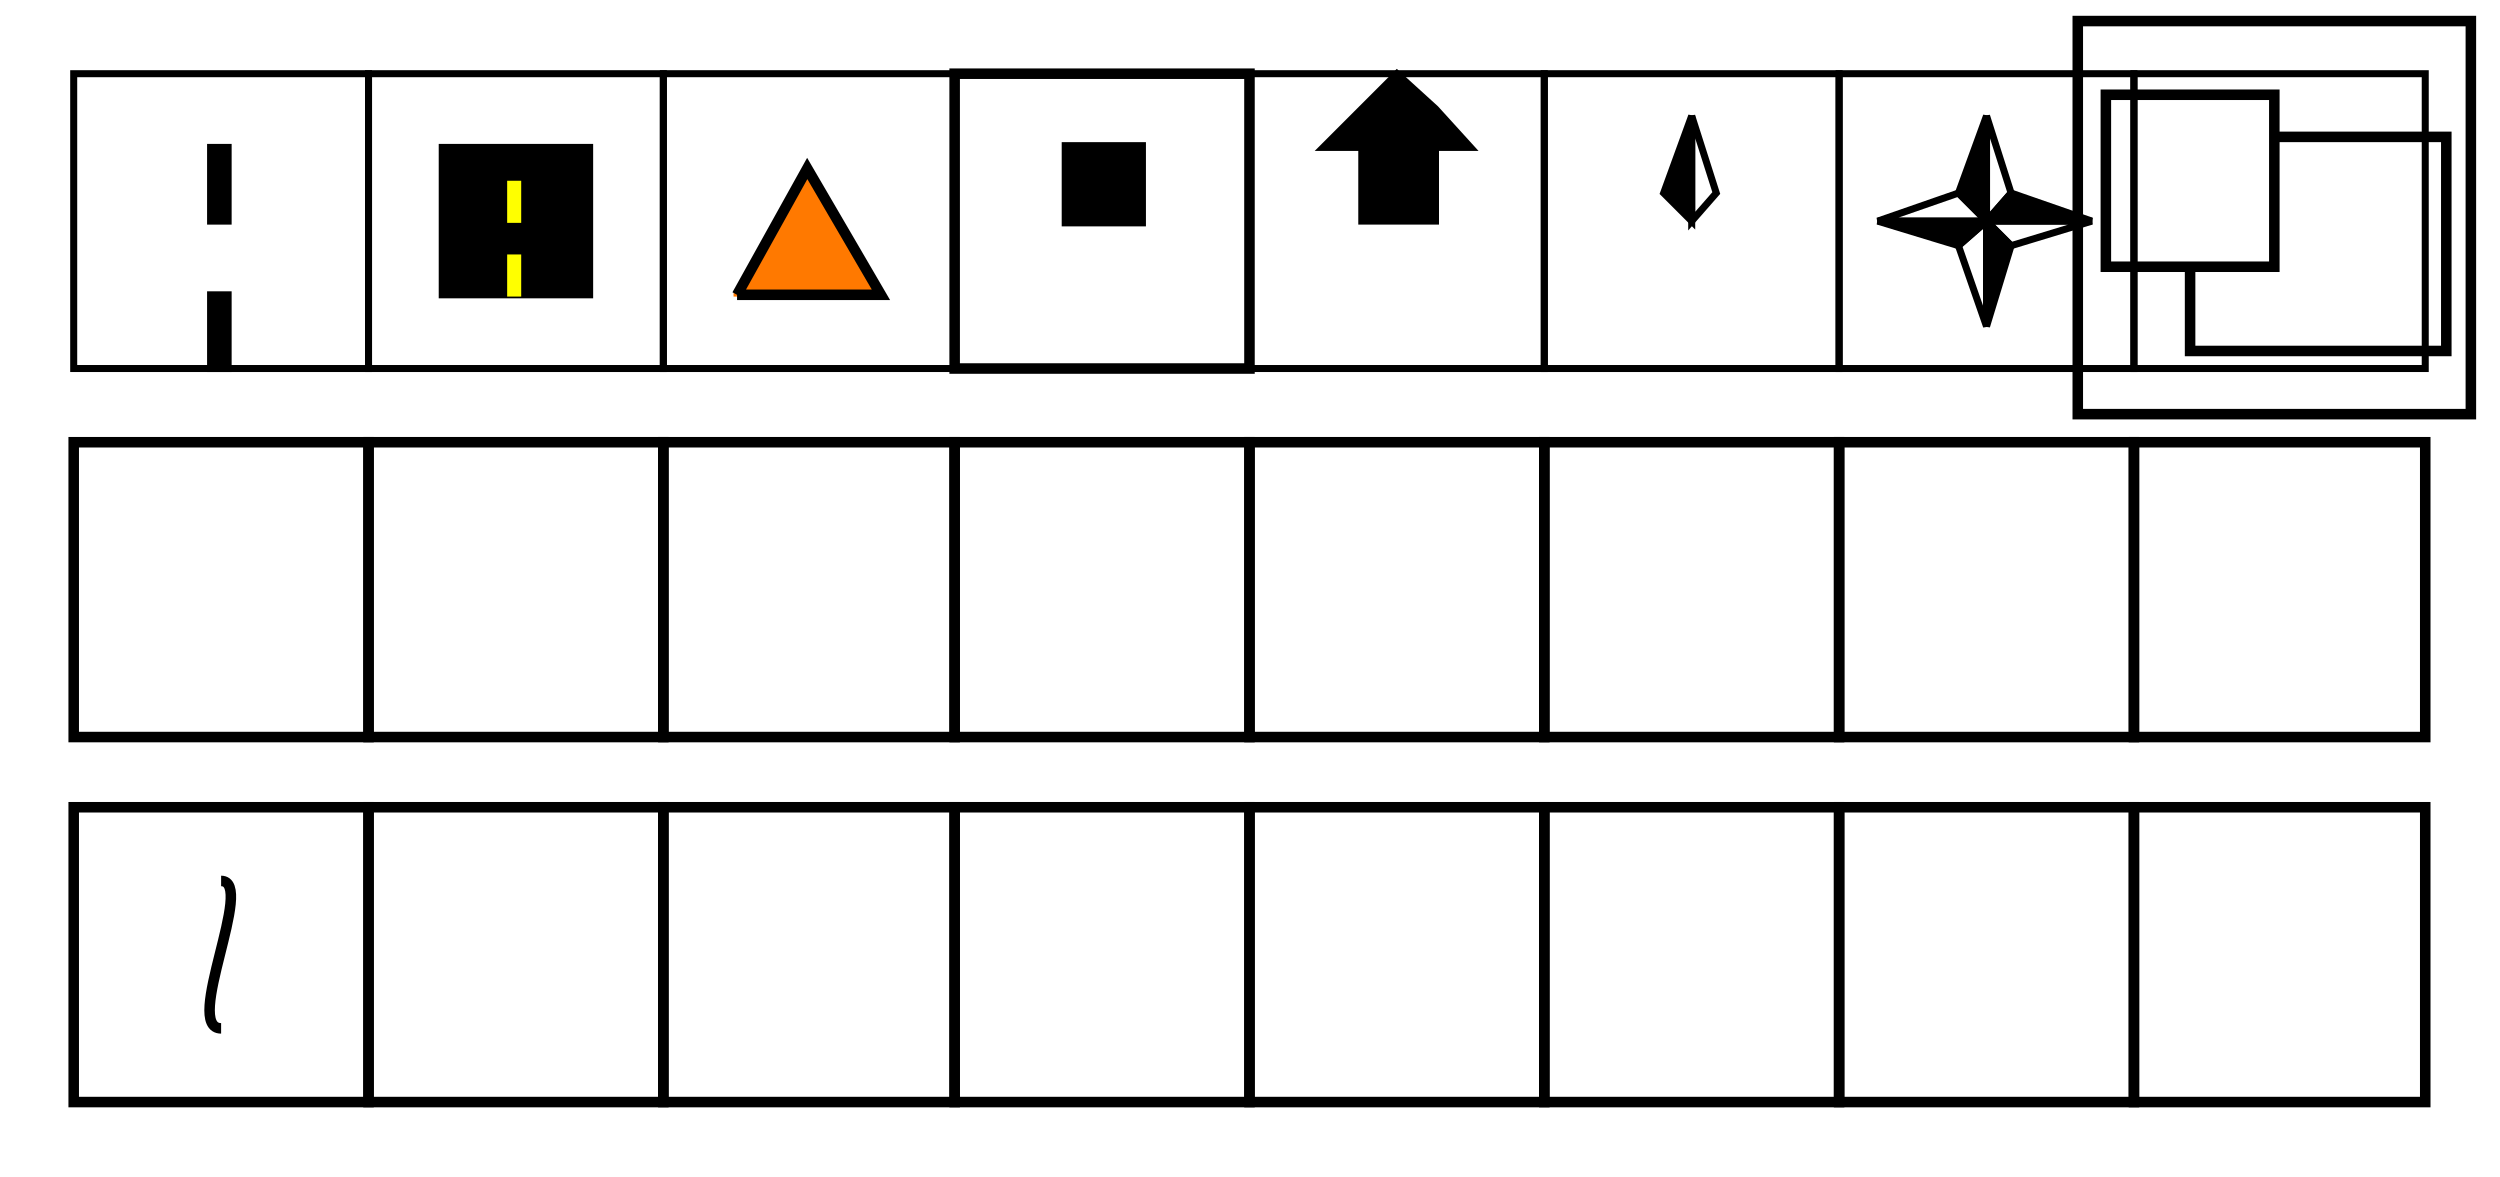
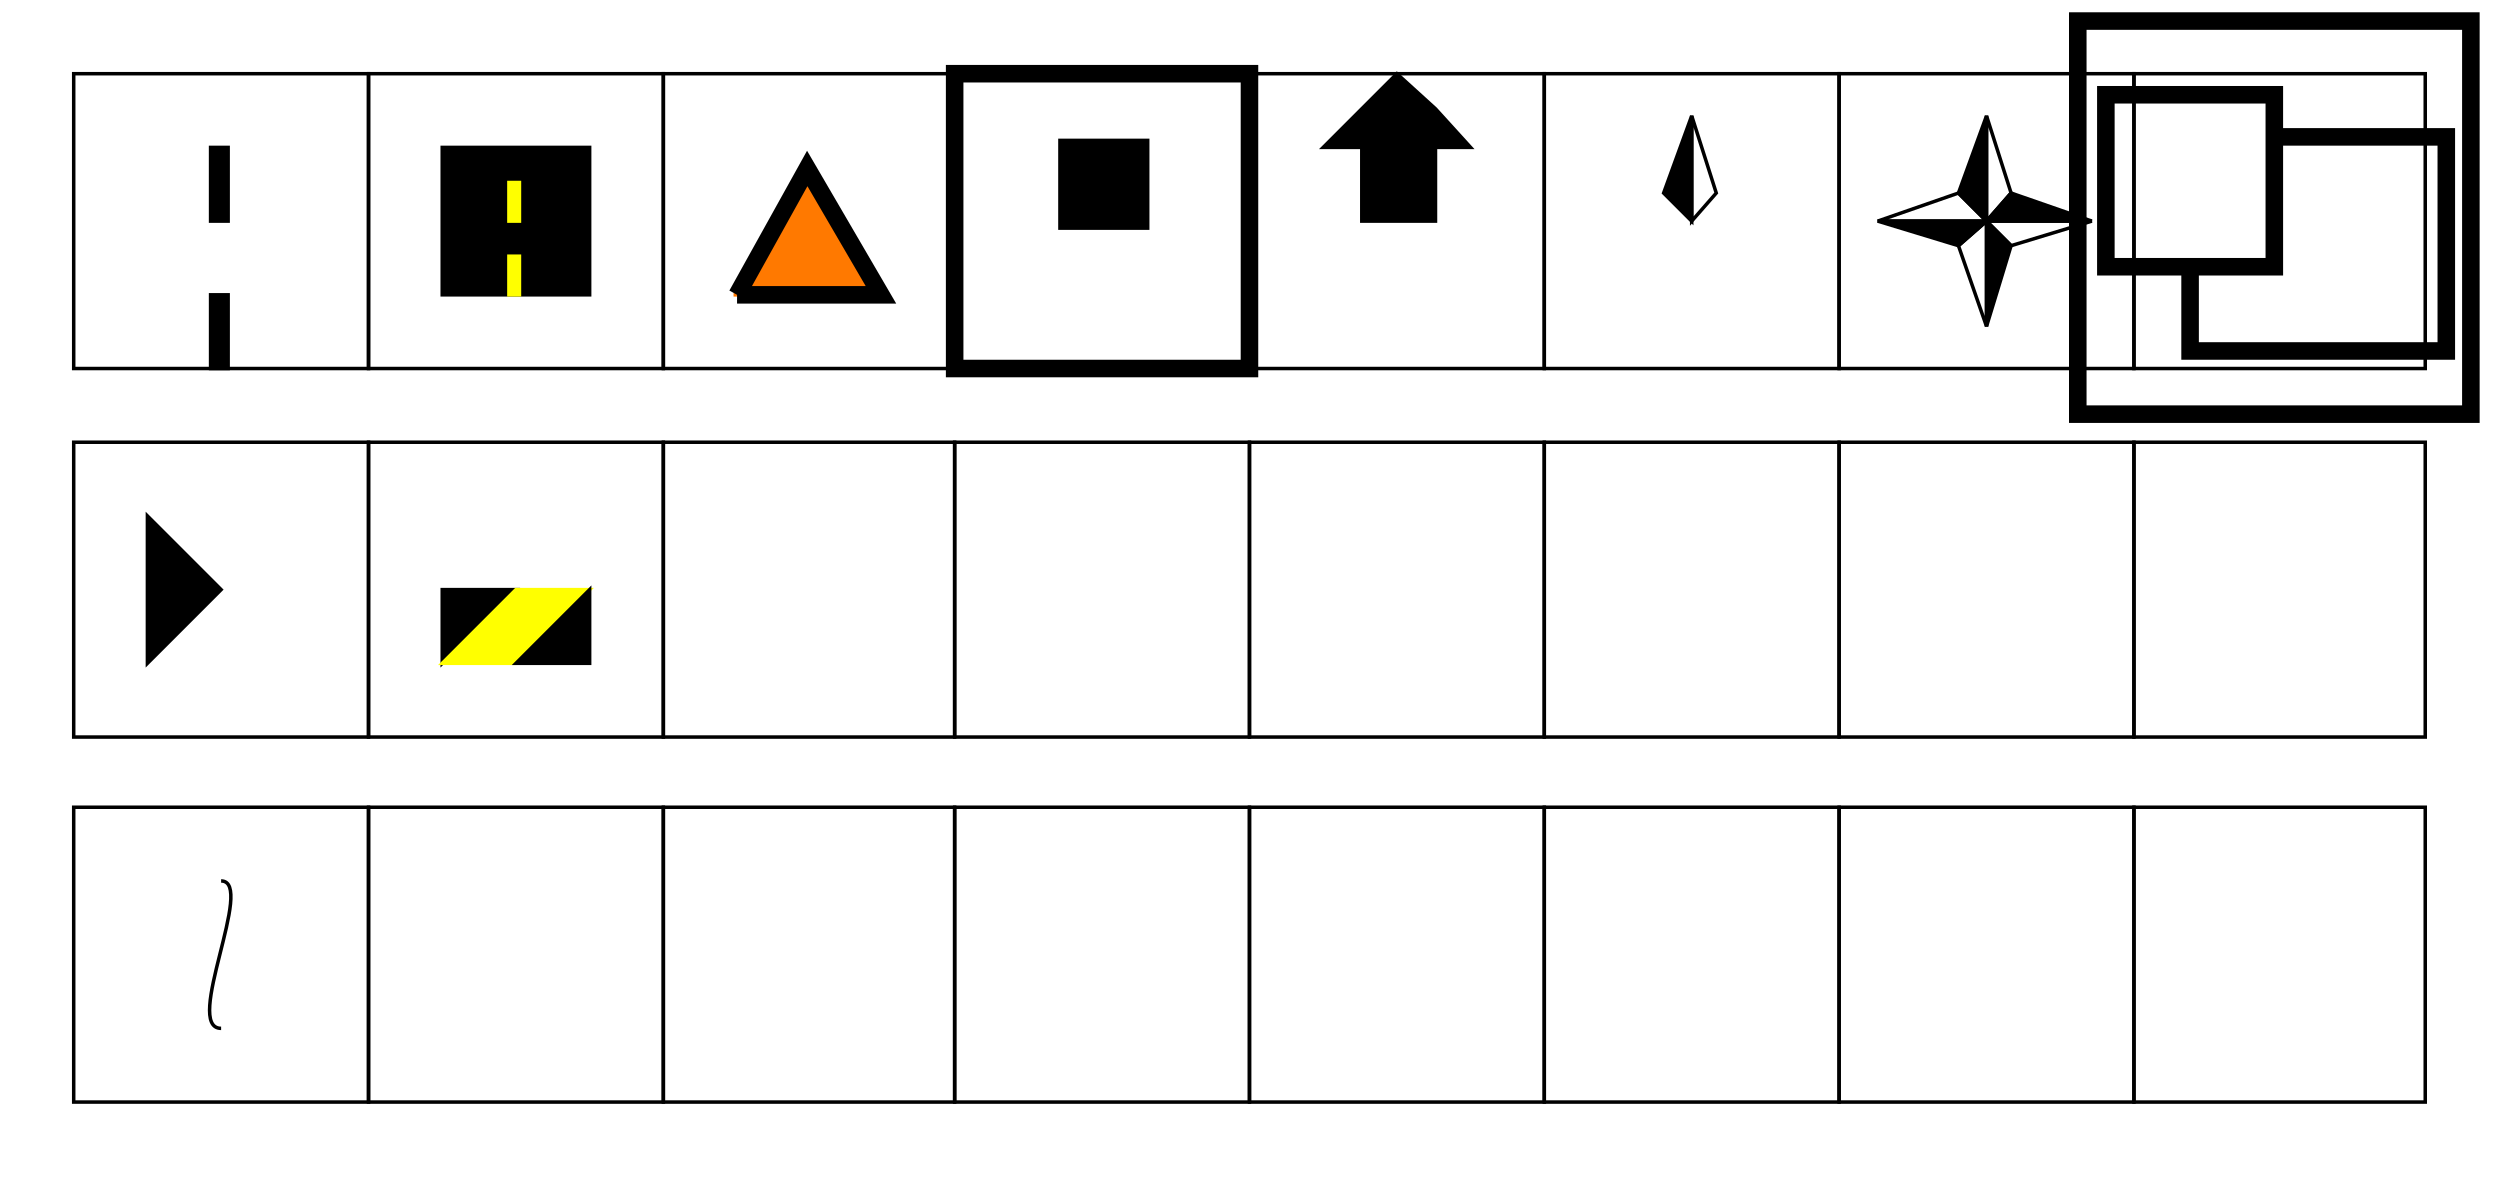
<svg xmlns="http://www.w3.org/2000/svg" width="712.3" height="335.2" viewbox="0 0 712.3 335.2">
-   <path d="M105 105 L105 21 L21 21 L21 105 L105 105 Z" stroke="#000000" stroke-width="2" fill="none" />
-   <path d="M63 105 L60 105 L60 84 L65 84 L65 105 L63 105 Z" stroke="#000000" stroke-width="2" fill="#000000" />
-   <path d="M63 63 L60 63 L60 42 L65 42 L65 63 L63 63 Z" stroke="#000000" stroke-width="2" fill="#000000" />
-   <path d="M189 105 L189 21 L105 21 L105 105 L189 105 Z" stroke="#000000" stroke-width="2" fill="none" />
-   <path d="M168 84 L168 42 L126 42 L126 84 L168 84 Z" stroke="#000000" stroke-width="2" fill="#000000" />
+   <path d="M105 105 L105 21 L21 21 L21 105 L105 105 Z" stroke="#000000" stroke-width="1" fill="none" />
+   <path d="M63 105 L60 105 L60 84 L65 84 L65 105 L63 105 Z" stroke="#000000" stroke-width="1" fill="#000000" />
+   <path d="M63 63 L60 63 L60 42 L65 42 L65 63 L63 63 Z" stroke="#000000" stroke-width="1" fill="#000000" />
+   <path d="M189 105 L189 21 L105 21 L105 105 L189 105 Z" stroke="#000000" stroke-width="1" fill="none" />
+   <path d="M168 84 L168 42 L126 42 L126 84 L168 84 Z" stroke="#000000" stroke-width="1" fill="#000000" />
  <path d="M147 84 L145 84 L145 73 L148 73 L148 84 L147 84 Z" stroke="#ffff00" stroke-width="1" fill="#ffff00" />
  <path d="M147 63 L145 63 L145 52 L148 52 L148 63 L147 63 Z" stroke="#ffff00" stroke-width="1" fill="#ffff00" />
-   <path d="M272 105 L272 21 L189 21 L189 105 L272 105 Z" stroke="#000000" stroke-width="2" fill="none" />
+   <path d="M272 105 L272 21 L189 21 L189 105 L272 105 Z" stroke="#000000" stroke-width="1" fill="none" />
  <path d="M209 84 L251 84 L230 48 L210 84 Z" stroke="#ff7900" stroke-width="1" fill="#ff7900" />
-   <path d="M210 84 L230 48 L251 84 L210 84 " stroke="#000000" stroke-width="3" fill="none" />
-   <path d="M356 105 L356 21 L272 21 L272 105 L356 105 Z" stroke="#000000" stroke-width="3" fill="none" />
-   <path d="M314 63 L304 63 L304 52 L304 42 L314 42 L325 42 L325 52 L325 63 L314 63 Z" stroke="#000000" stroke-width="3" fill="#000000" />
-   <path d="M440 105 L440 21 L356 21 L356 105 L440 105 Z" stroke="#000000" stroke-width="2" fill="none" />
-   <path d="M398 63 L388 63 L388 52 L388 42 L377 42 L388 31 L398 21 L409 31 L419 42 L409 42 L409 52 L409 63 L398 63 Z" stroke="#000000" stroke-width="2" fill="#000000" />
-   <path d="M524 105 L524 21 L440 21 L440 105 L524 105 Z" stroke="#000000" stroke-width="2" fill="none" />
-   <path d="M482 63 L474 55 L482 33 Z" stroke="#000000" stroke-width="2" fill="#000000" />
-   <path d="M482 33 L489 55 L482 63 Z" stroke="#000000" stroke-width="2" fill="none" />
-   <path d="M608 105 L608 21 L524 21 L524 105 L608 105 Z" stroke="#000000" stroke-width="2" fill="none" />
-   <path d="M566 63 L558 55 L566 33 Z" stroke="#000000" stroke-width="2" fill="#000000" />
-   <path d="M566 33 L573 55 L566 63 Z" stroke="#000000" stroke-width="2" fill="none" />
-   <path d="M566 63 L573 55 L596 63 Z" stroke="#000000" stroke-width="2" fill="#000000" />
-   <path d="M596 63 L573 70 L566 63 Z" stroke="#000000" stroke-width="2" fill="none" />
-   <path d="M566 63 L573 70 L566 93 Z" stroke="#000000" stroke-width="2" fill="#000000" />
-   <path d="M566 93 L558 70 L566 63 Z" stroke="#000000" stroke-width="2" fill="none" />
-   <path d="M566 63 L558 70 L535 63 Z" stroke="#000000" stroke-width="2" fill="#000000" />
-   <path d="M535 63 L558 55 L566 63 Z" stroke="#000000" stroke-width="2" fill="none" />
-   <path d="M691 105 L691 21 L608 21 L608 105 L691 105 Z" stroke="#000000" stroke-width="2" fill="none" />
-   <path d="M704 118 L704 6 L592 6 L592 118 L704 118 Z" stroke="#000000" stroke-width="3" fill="none" />
-   <path d="M648 76 L648 27 L600 27 L600 76 L648 76 Z" stroke="#000000" stroke-width="3" fill="none" />
-   <path d="M624 76 L624 100 L648 100 L673 100 L697 100 L697 76 L697 51 L697 39 L673 39 L648 39 " stroke="#000000" stroke-width="3" fill="none" />
-   <path d="M105 210 L105 126 L21 126 L21 210 L105 210 Z" stroke="#000000" stroke-width="3" fill="none" />
-   <path d="M189 210 L189 126 L105 126 L105 210 L189 210 Z" stroke="#000000" stroke-width="3" fill="none" />
-   <path d="M272 210 L272 126 L189 126 L189 210 L272 210 Z" stroke="#000000" stroke-width="3" fill="none" />
-   <path d="M356 210 L356 126 L272 126 L272 210 L356 210 Z" stroke="#000000" stroke-width="3" fill="none" />
-   <path d="M440 210 L440 126 L356 126 L356 210 L440 210 Z" stroke="#000000" stroke-width="3" fill="none" />
-   <path d="M524 210 L524 126 L440 126 L440 210 L524 210 Z" stroke="#000000" stroke-width="3" fill="none" />
-   <path d="M608 210 L608 126 L524 126 L524 210 L608 210 Z" stroke="#000000" stroke-width="3" fill="none" />
-   <path d="M691 210 L691 126 L608 126 L608 210 L691 210 Z" stroke="#000000" stroke-width="3" fill="none" />
-   <path d="M105 314 L105 230 L21 230 L21 314 L105 314 Z" stroke="#000000" stroke-width="3" fill="none" />
-   <path d="M63,293 C52,293 73,251 63,251" fill="none" stroke-width="3" stroke="#000000" />
-   <path d="M189 314 L189 230 L105 230 L105 314 L189 314 Z" stroke="#000000" stroke-width="3" fill="none" />
-   <path d="M272 314 L272 230 L189 230 L189 314 L272 314 Z" stroke="#000000" stroke-width="3" fill="none" />
-   <path d="M356 314 L356 230 L272 230 L272 314 L356 314 Z" stroke="#000000" stroke-width="3" fill="none" />
-   <path d="M440 314 L440 230 L356 230 L356 314 L440 314 Z" stroke="#000000" stroke-width="3" fill="none" />
-   <path d="M524 314 L524 230 L440 230 L440 314 L524 314 Z" stroke="#000000" stroke-width="3" fill="none" />
-   <path d="M608 314 L608 230 L524 230 L524 314 L608 314 Z" stroke="#000000" stroke-width="3" fill="none" />
-   <path d="M691 314 L691 230 L608 230 L608 314 L691 314 Z" stroke="#000000" stroke-width="3" fill="none" />
+   <path d="M210 84 L230 48 L251 84 L210 84 " stroke="#000000" stroke-width="5" fill="none" />
+   <path d="M356 105 L356 21 L272 21 L272 105 L356 105 Z" stroke="#000000" stroke-width="5" fill="none" />
+   <path d="M314 63 L304 63 L304 52 L304 42 L314 42 L325 42 L325 52 L325 63 L314 63 Z" stroke="#000000" stroke-width="5" fill="#000000" />
+   <path d="M440 105 L440 21 L356 21 L356 105 L440 105 Z" stroke="#000000" stroke-width="1" fill="none" />
+   <path d="M398 63 L388 63 L388 52 L388 42 L377 42 L388 31 L398 21 L409 31 L419 42 L409 42 L409 52 L409 63 L398 63 Z" stroke="#000000" stroke-width="1" fill="#000000" />
+   <path d="M524 105 L524 21 L440 21 L440 105 L524 105 Z" stroke="#000000" stroke-width="1" fill="none" />
+   <path d="M482 63 L474 55 L482 33 Z" stroke="#000000" stroke-width="1" fill="#000000" />
+   <path d="M482 33 L489 55 L482 63 Z" stroke="#000000" stroke-width="1" fill="none" />
+   <path d="M608 105 L608 21 L524 21 L524 105 L608 105 Z" stroke="#000000" stroke-width="1" fill="none" />
+   <path d="M566 63 L558 55 L566 33 Z" stroke="#000000" stroke-width="1" fill="#000000" />
+   <path d="M566 33 L573 55 L566 63 Z" stroke="#000000" stroke-width="1" fill="none" />
+   <path d="M566 63 L573 55 L596 63 Z" stroke="#000000" stroke-width="1" fill="#000000" />
+   <path d="M596 63 L573 70 L566 63 Z" stroke="#000000" stroke-width="1" fill="none" />
+   <path d="M566 63 L573 70 L566 93 Z" stroke="#000000" stroke-width="1" fill="#000000" />
+   <path d="M566 93 L558 70 L566 63 Z" stroke="#000000" stroke-width="1" fill="none" />
+   <path d="M566 63 L558 70 L535 63 Z" stroke="#000000" stroke-width="1" fill="#000000" />
+   <path d="M535 63 L558 55 L566 63 Z" stroke="#000000" stroke-width="1" fill="none" />
+   <path d="M691 105 L691 21 L608 21 L608 105 L691 105 Z" stroke="#000000" stroke-width="1" fill="none" />
+   <path d="M704 118 L704 6 L592 6 L592 118 L704 118 Z" stroke="#000000" stroke-width="5" fill="none" />
+   <path d="M648 76 L648 27 L600 27 L600 76 L648 76 Z" stroke="#000000" stroke-width="5" fill="none" />
+   <path d="M624 76 L624 100 L648 100 L673 100 L697 100 L697 76 L697 51 L697 39 L673 39 L648 39 " stroke="#000000" stroke-width="5" fill="none" />
+   <path d="M105 210 L105 126 L21 126 L21 210 L105 210 Z" stroke="#000000" stroke-width="1" fill="none" />
+   <path d="M42 189 L42 147 L63 168 L42 189 Z" stroke="#000000" stroke-width="1" fill="#000000" />
+   <path d="M189 210 L189 126 L105 126 L105 210 L189 210 Z" stroke="#000000" stroke-width="1" fill="none" />
+   <path d="M126 189 L126 168 L147 168 L126 189 Z" stroke="#000000" stroke-width="1" fill="#000000" />
+   <path d="M126 189 L147 189 L168 168 L147 168 L126 189 Z" stroke="#ffff00" stroke-width="1" fill="#ffff00" />
+   <path d="M147 189 L168 168 L168 189 L147 189 Z" stroke="#000000" stroke-width="1" fill="#000000" />
+   <path d="M272 210 L272 126 L189 126 L189 210 L272 210 Z" stroke="#000000" stroke-width="1" fill="none" />
+   <path d="M356 210 L356 126 L272 126 L272 210 L356 210 Z" stroke="#000000" stroke-width="1" fill="none" />
+   <path d="M440 210 L440 126 L356 126 L356 210 L440 210 Z" stroke="#000000" stroke-width="1" fill="none" />
+   <path d="M524 210 L524 126 L440 126 L440 210 L524 210 Z" stroke="#000000" stroke-width="1" fill="none" />
+   <path d="M608 210 L608 126 L524 126 L524 210 L608 210 Z" stroke="#000000" stroke-width="1" fill="none" />
+   <path d="M691 210 L691 126 L608 126 L608 210 L691 210 Z" stroke="#000000" stroke-width="1" fill="none" />
+   <path d="M105 314 L105 230 L21 230 L21 314 L105 314 Z" stroke="#000000" stroke-width="1" fill="none" />
+   <path d="M63,293 C52,293 73,251 63,251" fill="none" stroke-width="1" stroke="#000000" />
+   <path d="M189 314 L189 230 L105 230 L105 314 L189 314 Z" stroke="#000000" stroke-width="1" fill="none" />
+   <path d="M272 314 L272 230 L189 230 L189 314 L272 314 Z" stroke="#000000" stroke-width="1" fill="none" />
+   <path d="M356 314 L356 230 L272 230 L272 314 L356 314 Z" stroke="#000000" stroke-width="1" fill="none" />
+   <path d="M440 314 L440 230 L356 230 L356 314 L440 314 Z" stroke="#000000" stroke-width="1" fill="none" />
+   <path d="M524 314 L524 230 L440 230 L440 314 L524 314 Z" stroke="#000000" stroke-width="1" fill="none" />
+   <path d="M608 314 L608 230 L524 230 L524 314 L608 314 Z" stroke="#000000" stroke-width="1" fill="none" />
+   <path d="M691 314 L691 230 L608 230 L608 314 L691 314 Z" stroke="#000000" stroke-width="1" fill="none" />
</svg>
